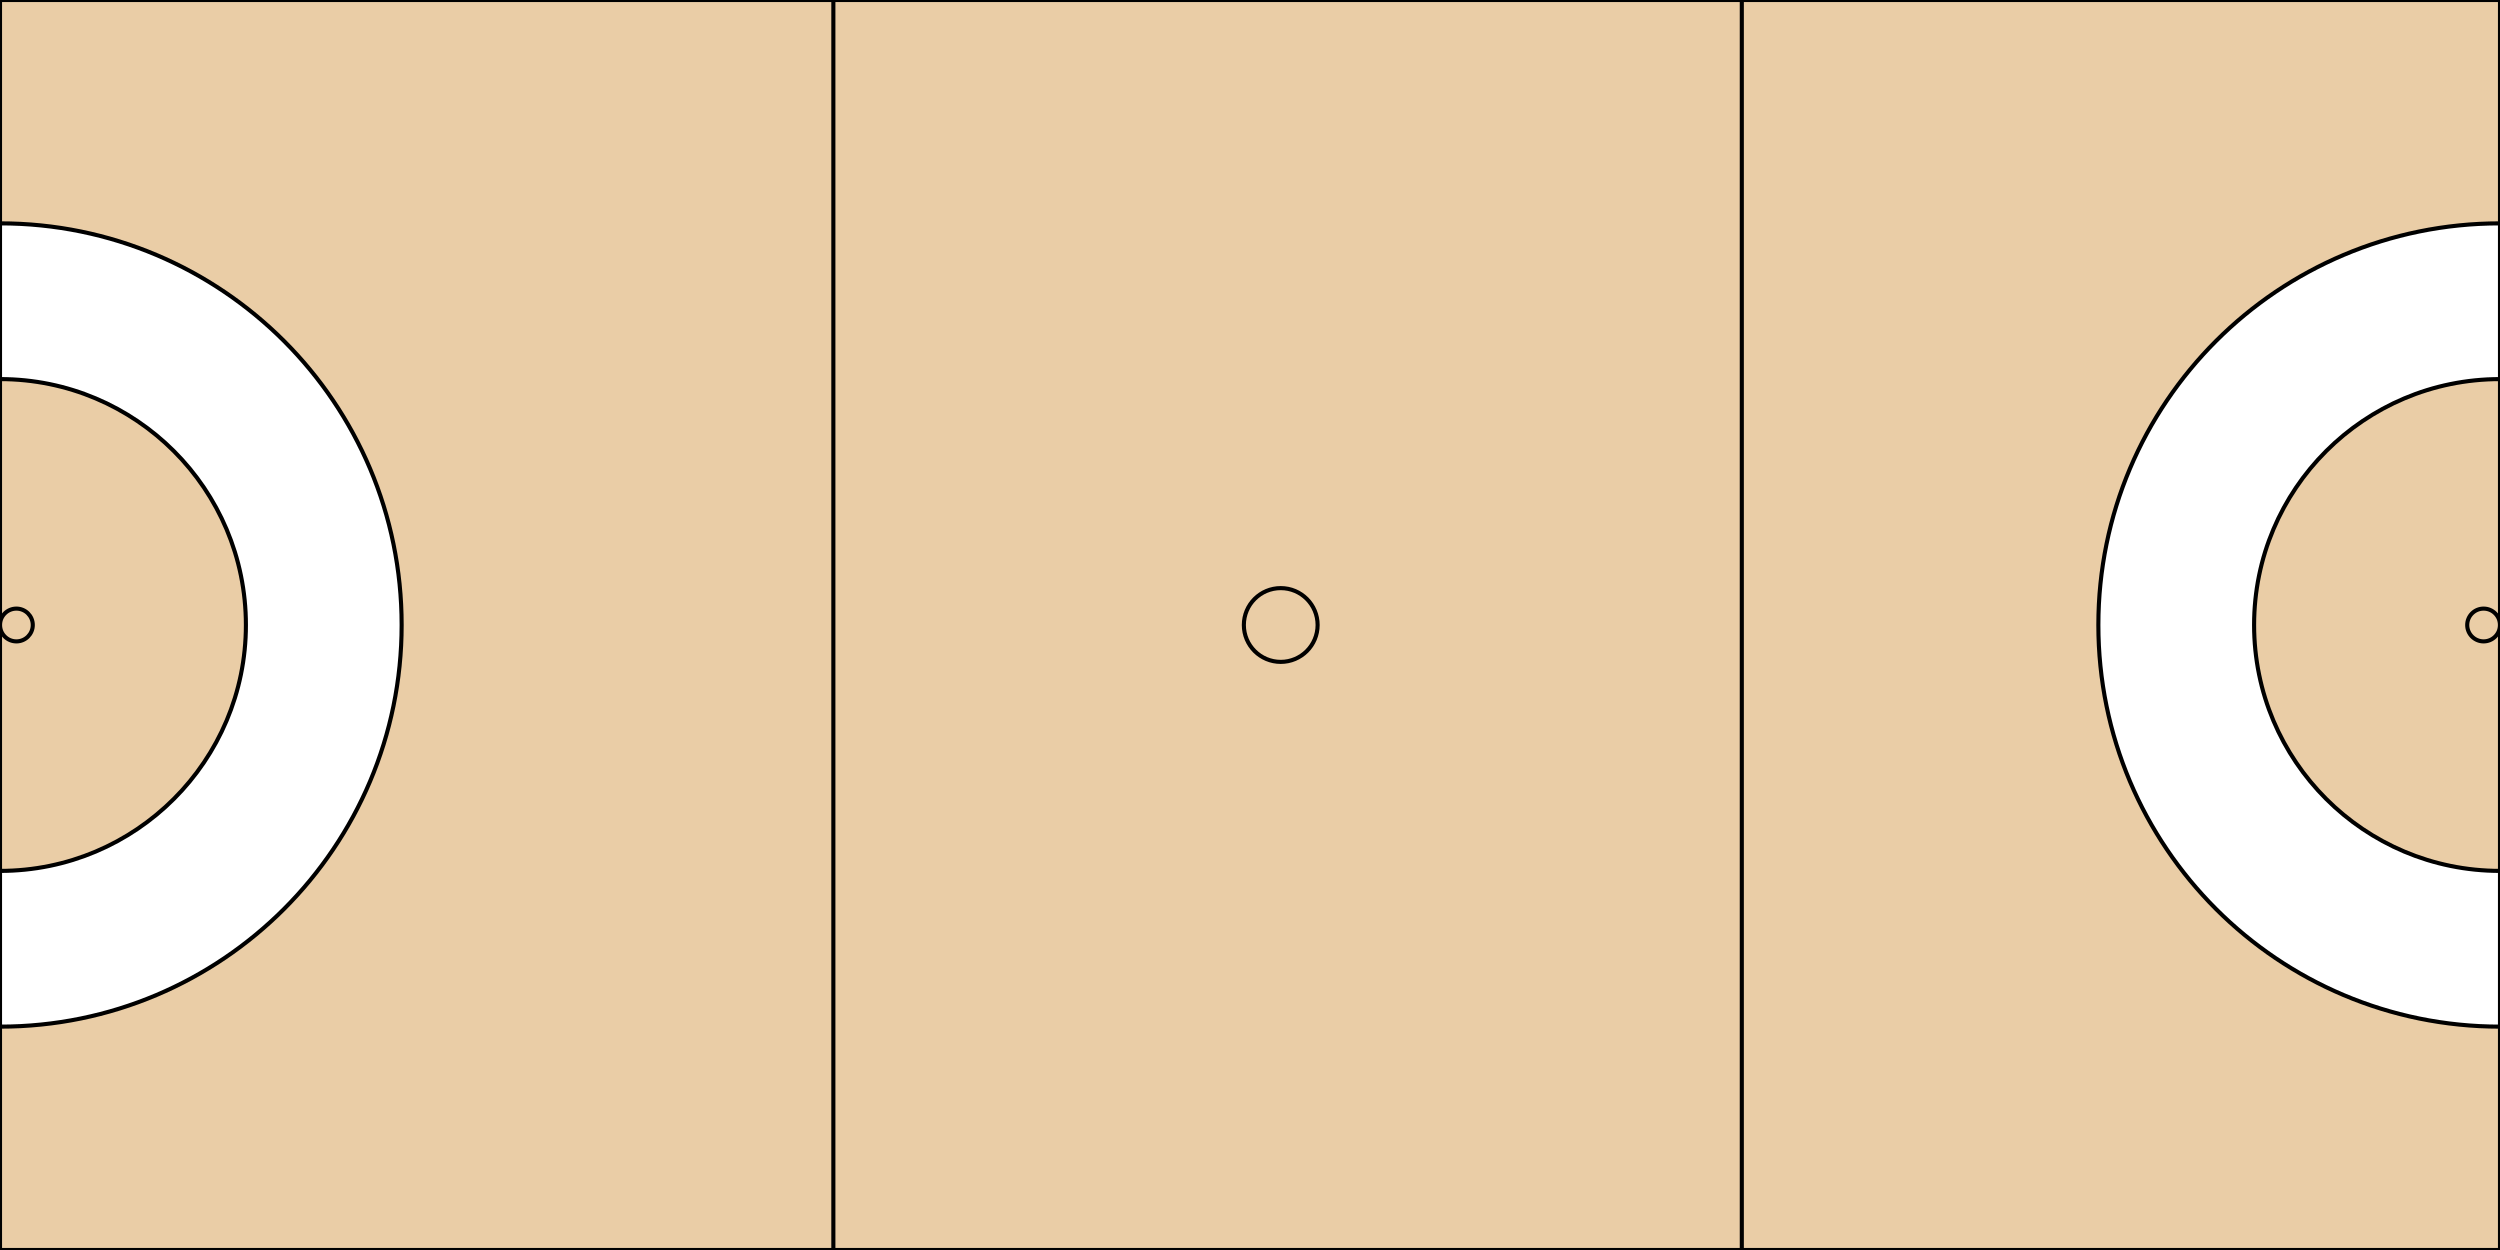
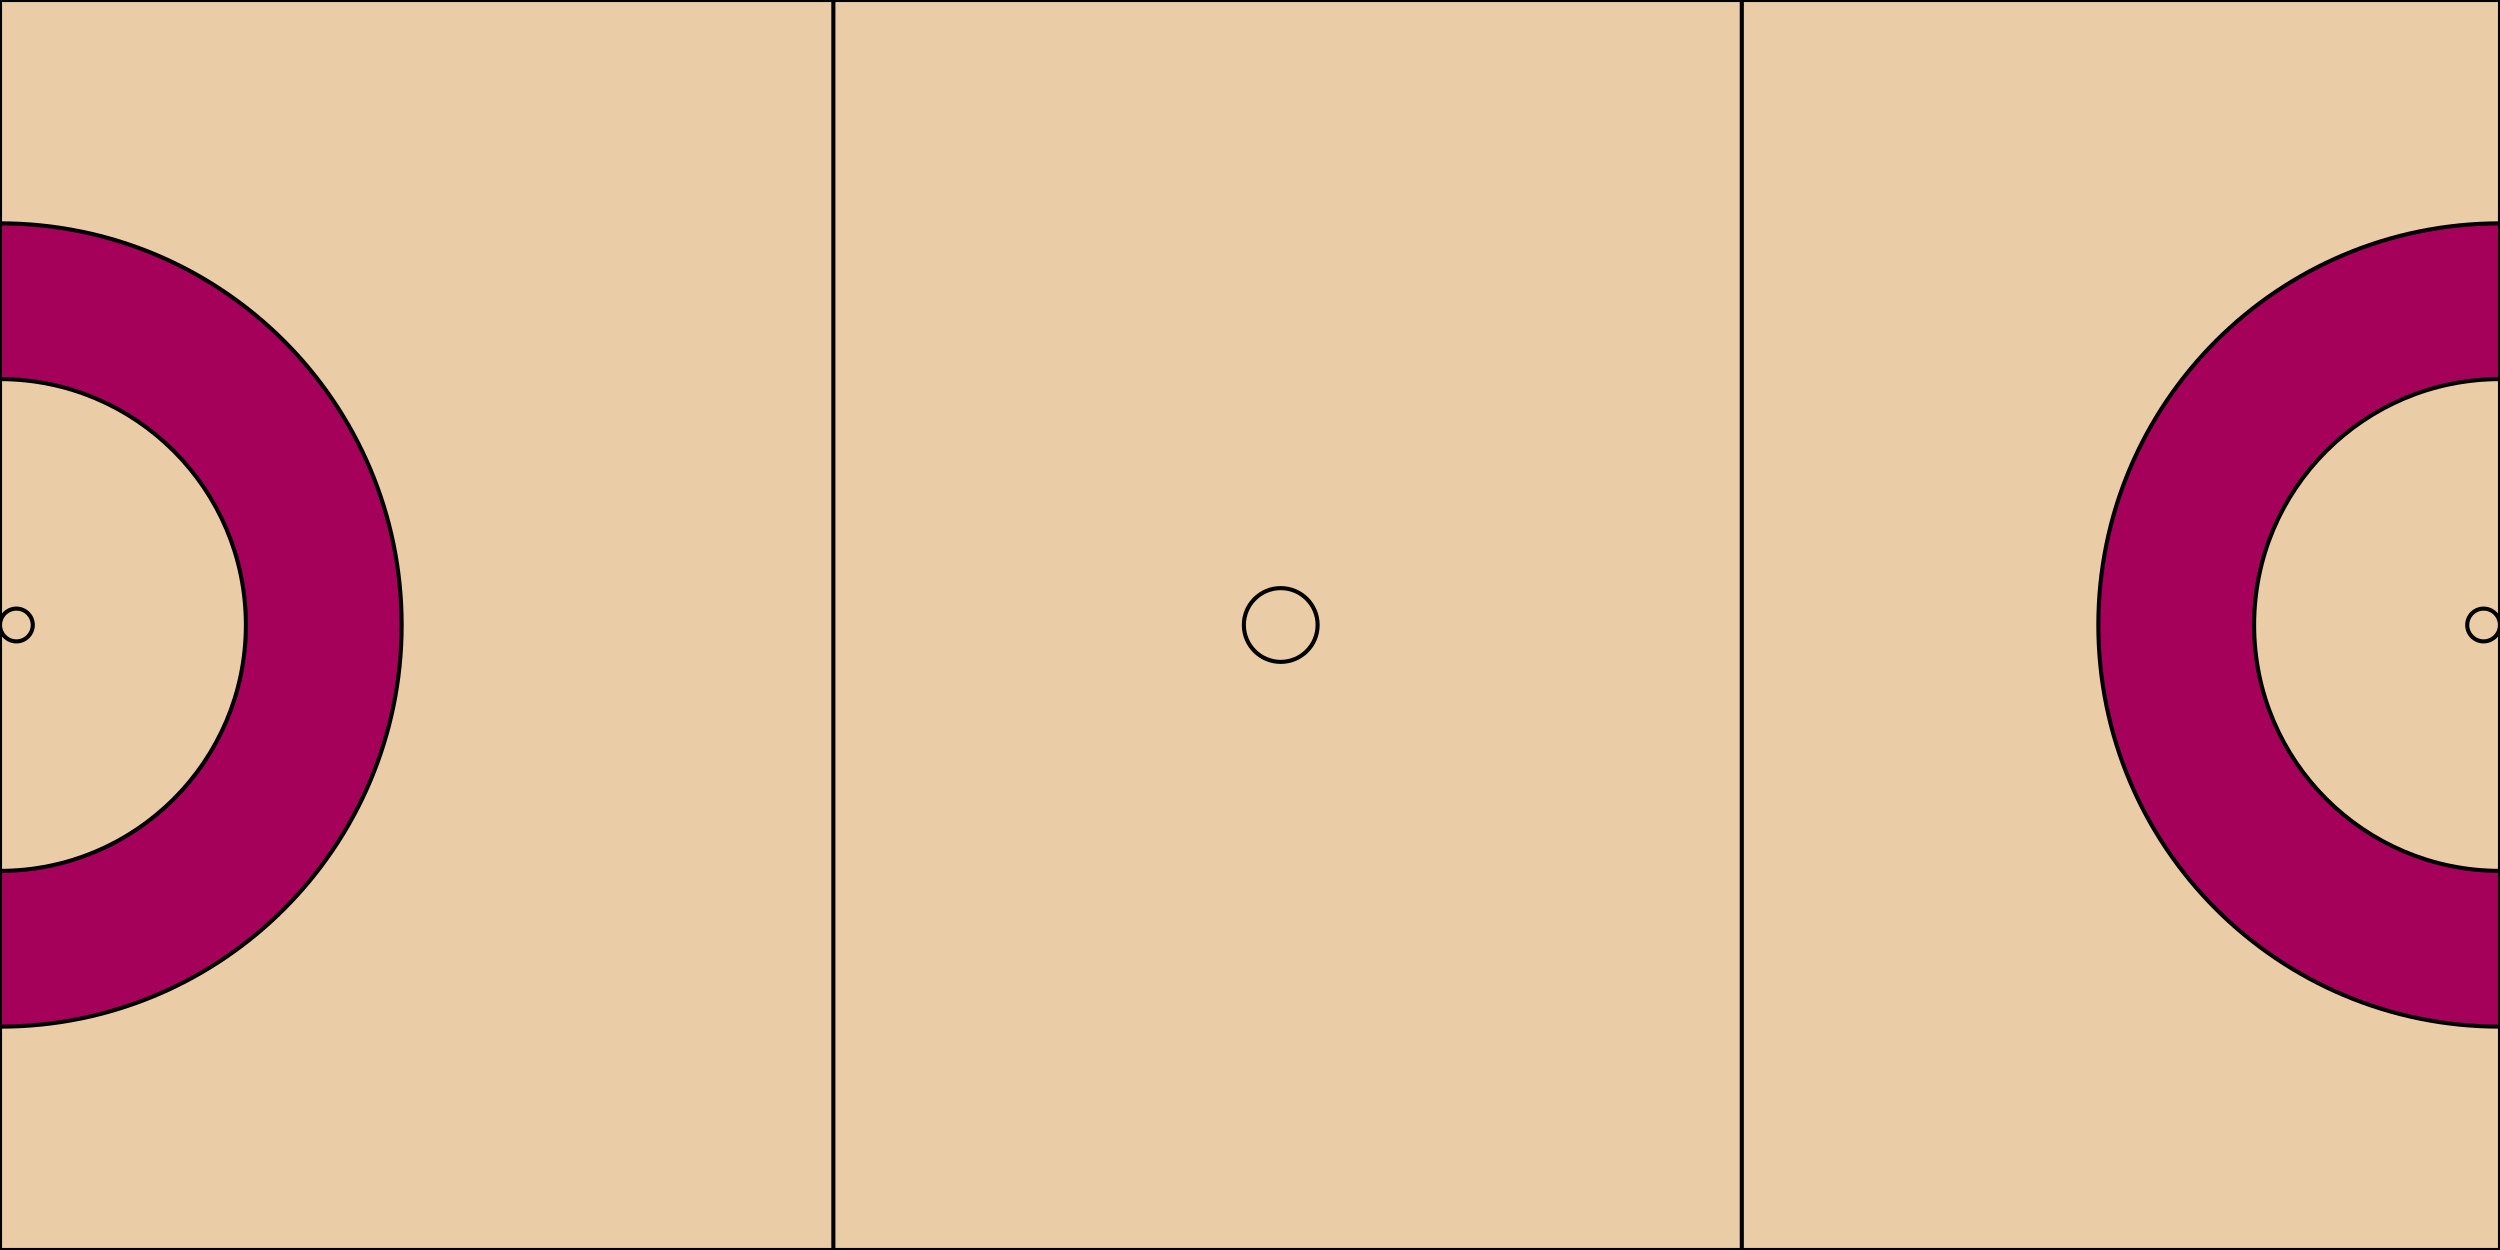
<svg xmlns="http://www.w3.org/2000/svg" id="netball-ssn-svg" width="100%" viewBox=" 0 0 30.5 15.25">
  <g id="transformations">
    <clipPath id="clipBorder">
      <rect x="0" y="0" width="30.5" height="15.25" />
    </clipPath>
    <rect id="background" x="0" y="0" width="30.5" height="15.25" fill="#eacda6" />
    <g id="center-markings">
      <circle id="center-circle" cx="15.625" cy="7.625" r="0.45" stroke="black" stroke-width="0.05" fill="transparent" />
    </g>
    <g id="left-third">
      <line id="left-transverse-line" x1="10.167" y1="0" x2="10.167" y2="15.25" stroke="black" stroke-width="0.05" />
-       <path id="left-goal-circle" fill="white" stroke="black" stroke-width="0.05" d="                   M 0 2.725                   A 4.9 4.9 0 0 1 0 12.525">
+       <path id="left-goal-circle" fill="#a5015b" stroke="black" stroke-width="0.05" d="                   M 0 2.725                   A 4.9 4.9 0 0 1 0 12.525">
                </path>
      <path id="left-super-zone" fill="#eacda6" stroke="black" stroke-width="0.05" d="                   M 0 4.625                   A 3 3 0 0 1 0 10.625">
                </path>
      <circle id="left-goal" cx="0.2" cy="7.625" r="0.2" fill="#eacda6" stroke="black" stroke-width="0.05" />
    </g>
    <g id="right-third">
      <line id="right-transverse-line" x1="21.25" y1="0" x2="21.25" y2="15.25" stroke="black" stroke-width="0.05" />
-       <path id="right-goal-circle" fill="white" stroke="black" stroke-width="0.05" d="                   M 30.5 2.725                   A 4.9 4.9 0 0 0 30.5 12.525">
+       <path id="right-goal-circle" fill="#a5015b" stroke="black" stroke-width="0.05" d="                   M 30.5 2.725                   A 4.9 4.9 0 0 0 30.5 12.525">
                </path>
      <path id="right-super-zone" fill="#eacda6" stroke="black" stroke-width="0.05" d="                   M 30.5 4.625                   A 3 3 0 0 0 30.5 10.625">
                </path>
      <circle id="right-goal" cx="30.3" cy="7.625" r="0.2" fill="#eacda6" stroke="black" stroke-width="0.05" />
    </g>
    <path id="outside-perimeter" d="     M 0 0     L 30.5 0     L 30.5 15.25     L 0 15.25     Z" stroke="#000" fill="transparent" stroke-width="0.05" />
  </g>
</svg>
